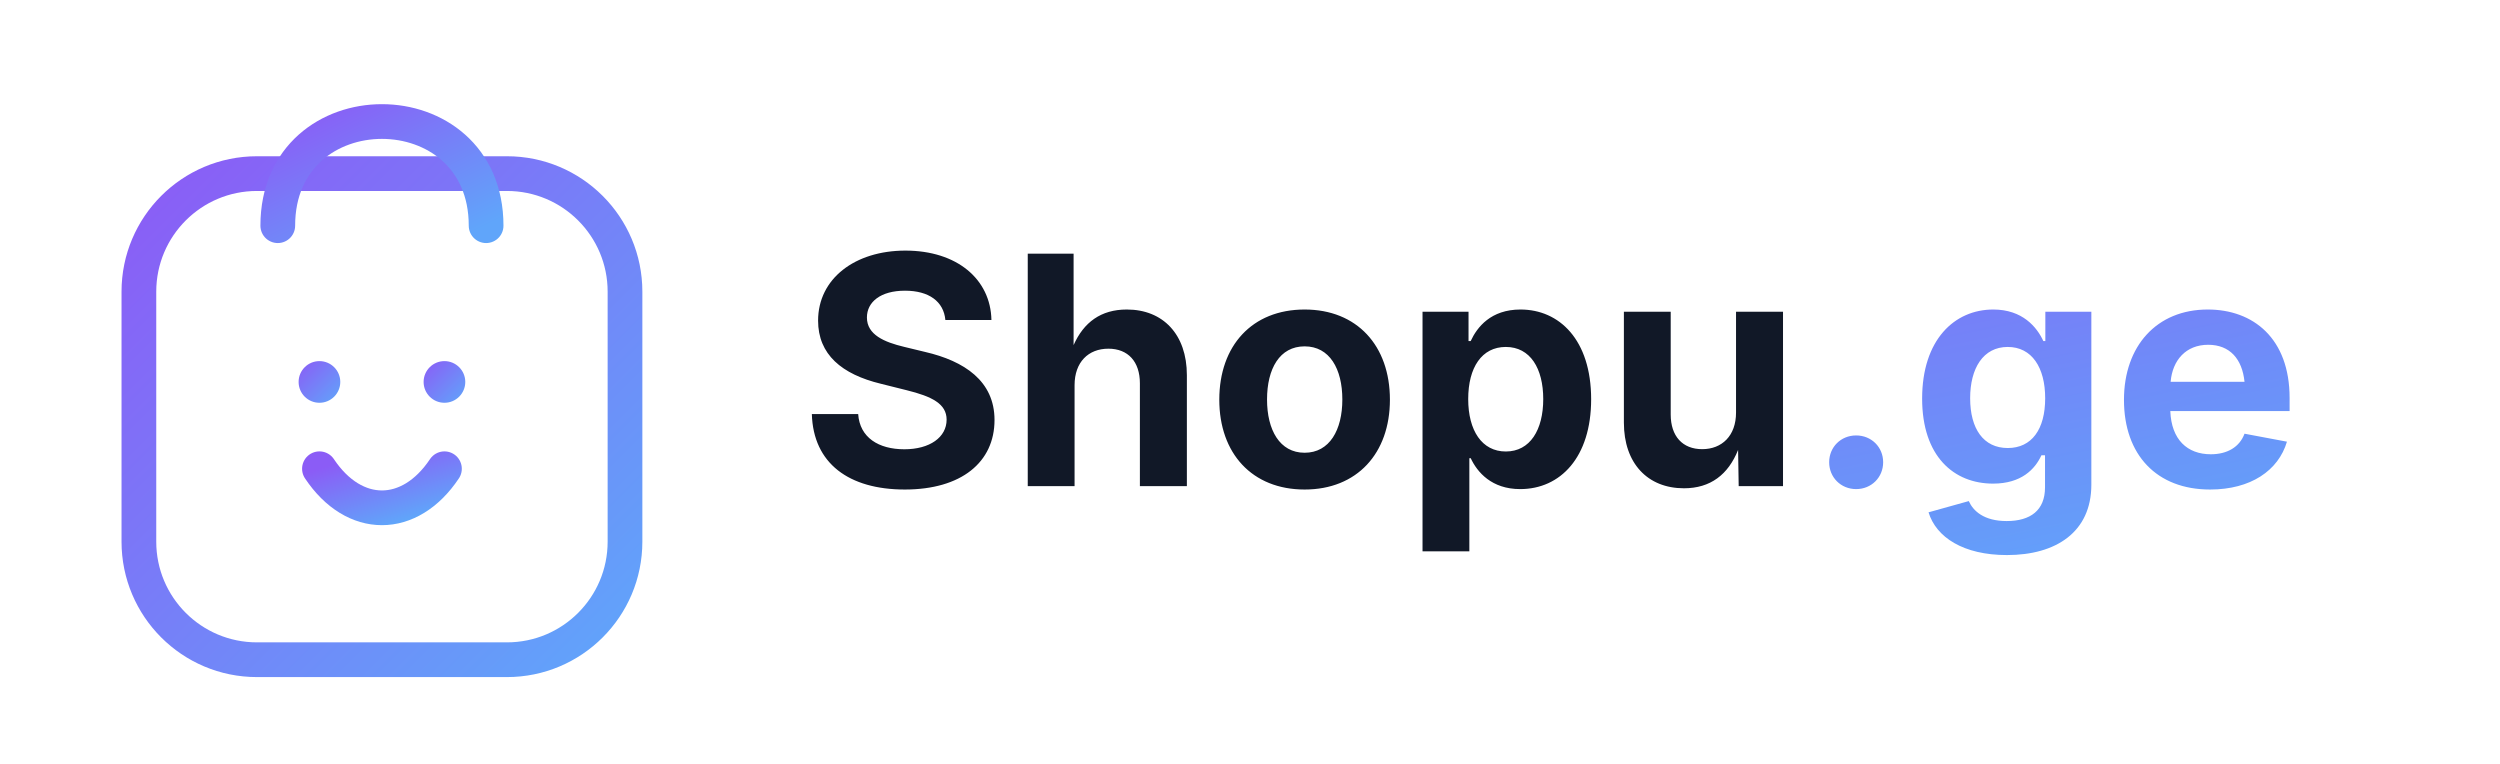
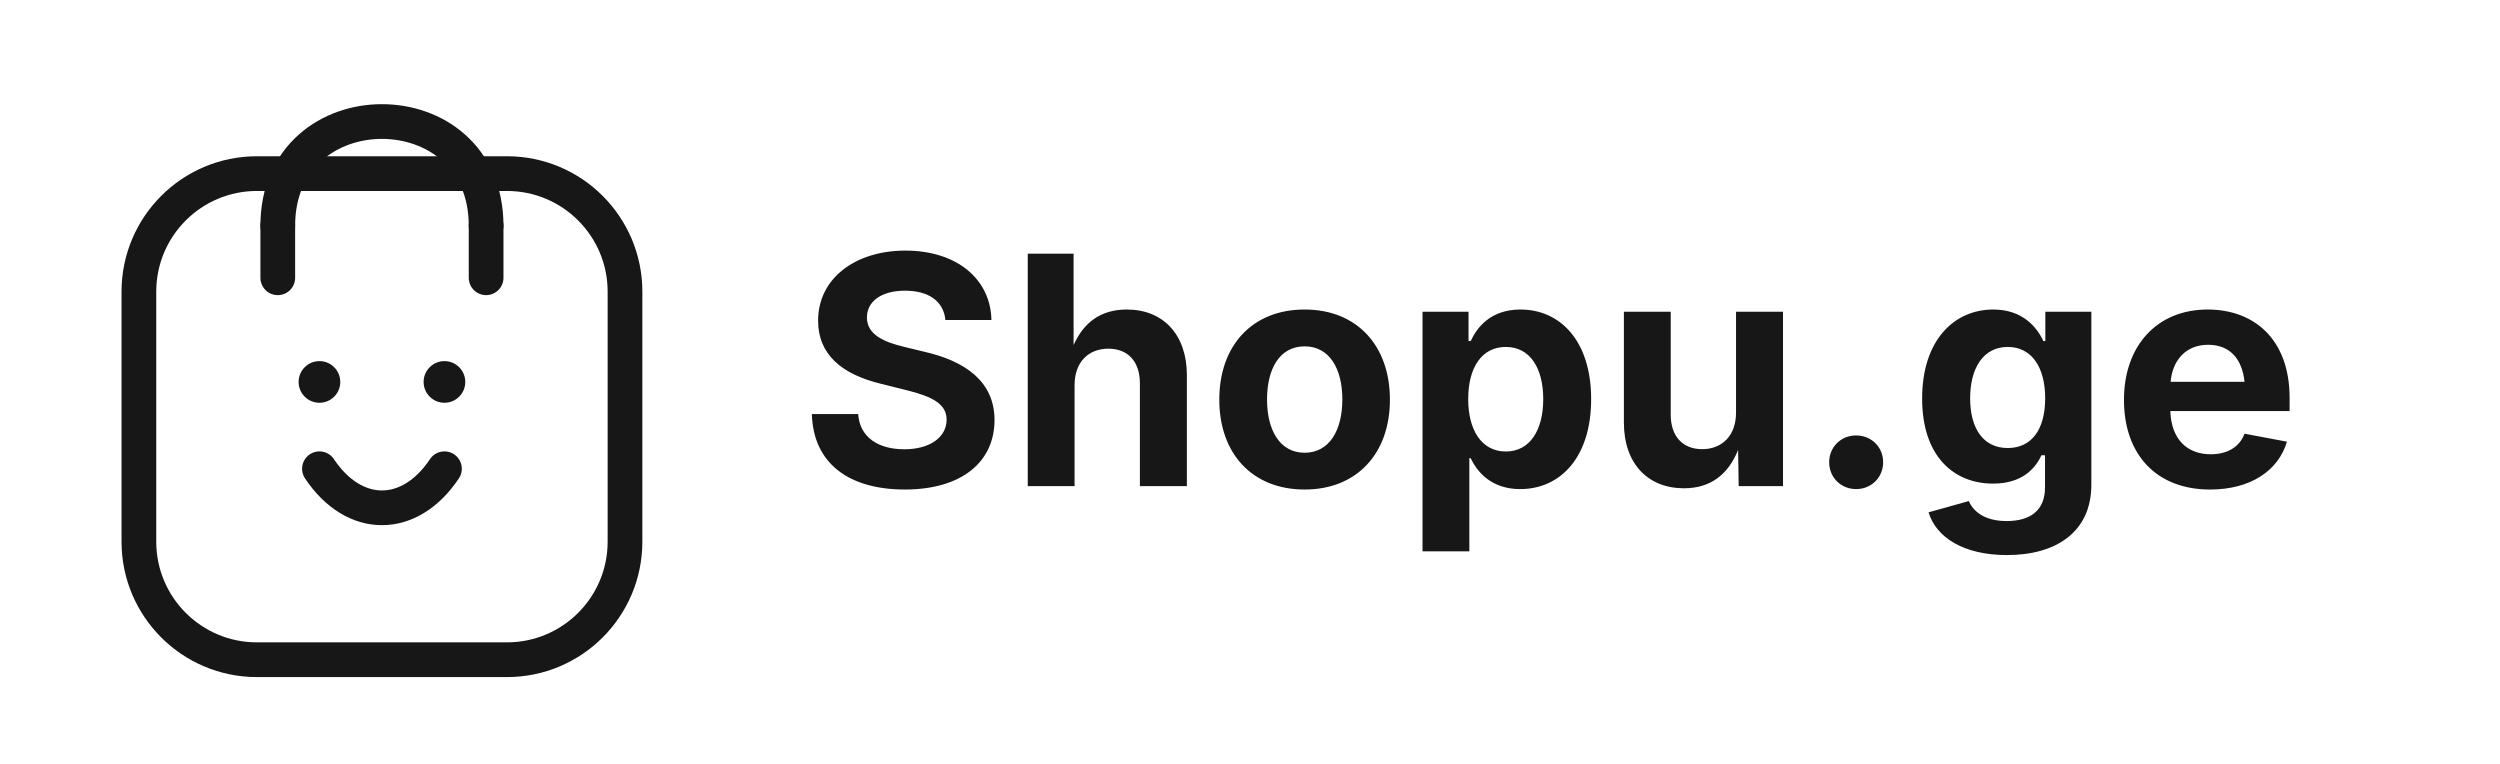
<svg xmlns="http://www.w3.org/2000/svg" viewBox="0 0 720 220" role="img" aria-label="Shopu.ge logo">
-   <defs>
-     <linearGradient id="g" x1="0" y1="0" x2="1" y2="1">
-       <stop offset="0" stop-color="#8B5CF6" />
-       <stop offset="1" stop-color="#60A5FA" />
-     </linearGradient>
-   </defs>
-   <g transform="translate(40,10)" fill="none" stroke="url(#g)" stroke-width="10" stroke-linecap="round" stroke-linejoin="round">
+   <g transform="translate(40,10)" fill="none" stroke="#171717" stroke-width="10" stroke-linecap="round" stroke-linejoin="round">
    <rect x="0" y="40" width="140" height="140" rx="34" />
    <path d="M40 55 C40 15, 100 15, 100 55" />
    <path d="M40 55 L40 70" />
    <path d="M100 55 L100 70" />
-     <circle cx="52" cy="100" r="6" fill="url(#g)" stroke="none" />
-     <circle cx="88" cy="100" r="6" fill="url(#g)" stroke="none" />
+     <circle cx="52" cy="100" r="6" fill="#171717" stroke="none" />
+     <circle cx="88" cy="100" r="6" fill="#171717" stroke="none" />
    <path d="M52 125 C62 140, 78 140, 88 125" />
  </g>
  <g transform="translate(230,0)">
-     <text x="0" y="140" font-family="Inter, system-ui, -apple-system, Segoe UI, Roboto, Arial, sans-serif" font-size="92" font-weight="700" fill="#111827">
-       Shopu<tspan fill="url(#g)">.ge</tspan>
+     <text x="0" y="140" font-family="Inter, system-ui, -apple-system, Segoe UI, Roboto, Arial, sans-serif" font-size="92" font-weight="700" fill="#171717">
+       Shopu<tspan fill="#171717">.ge</tspan>
    </text>
  </g>
</svg>
